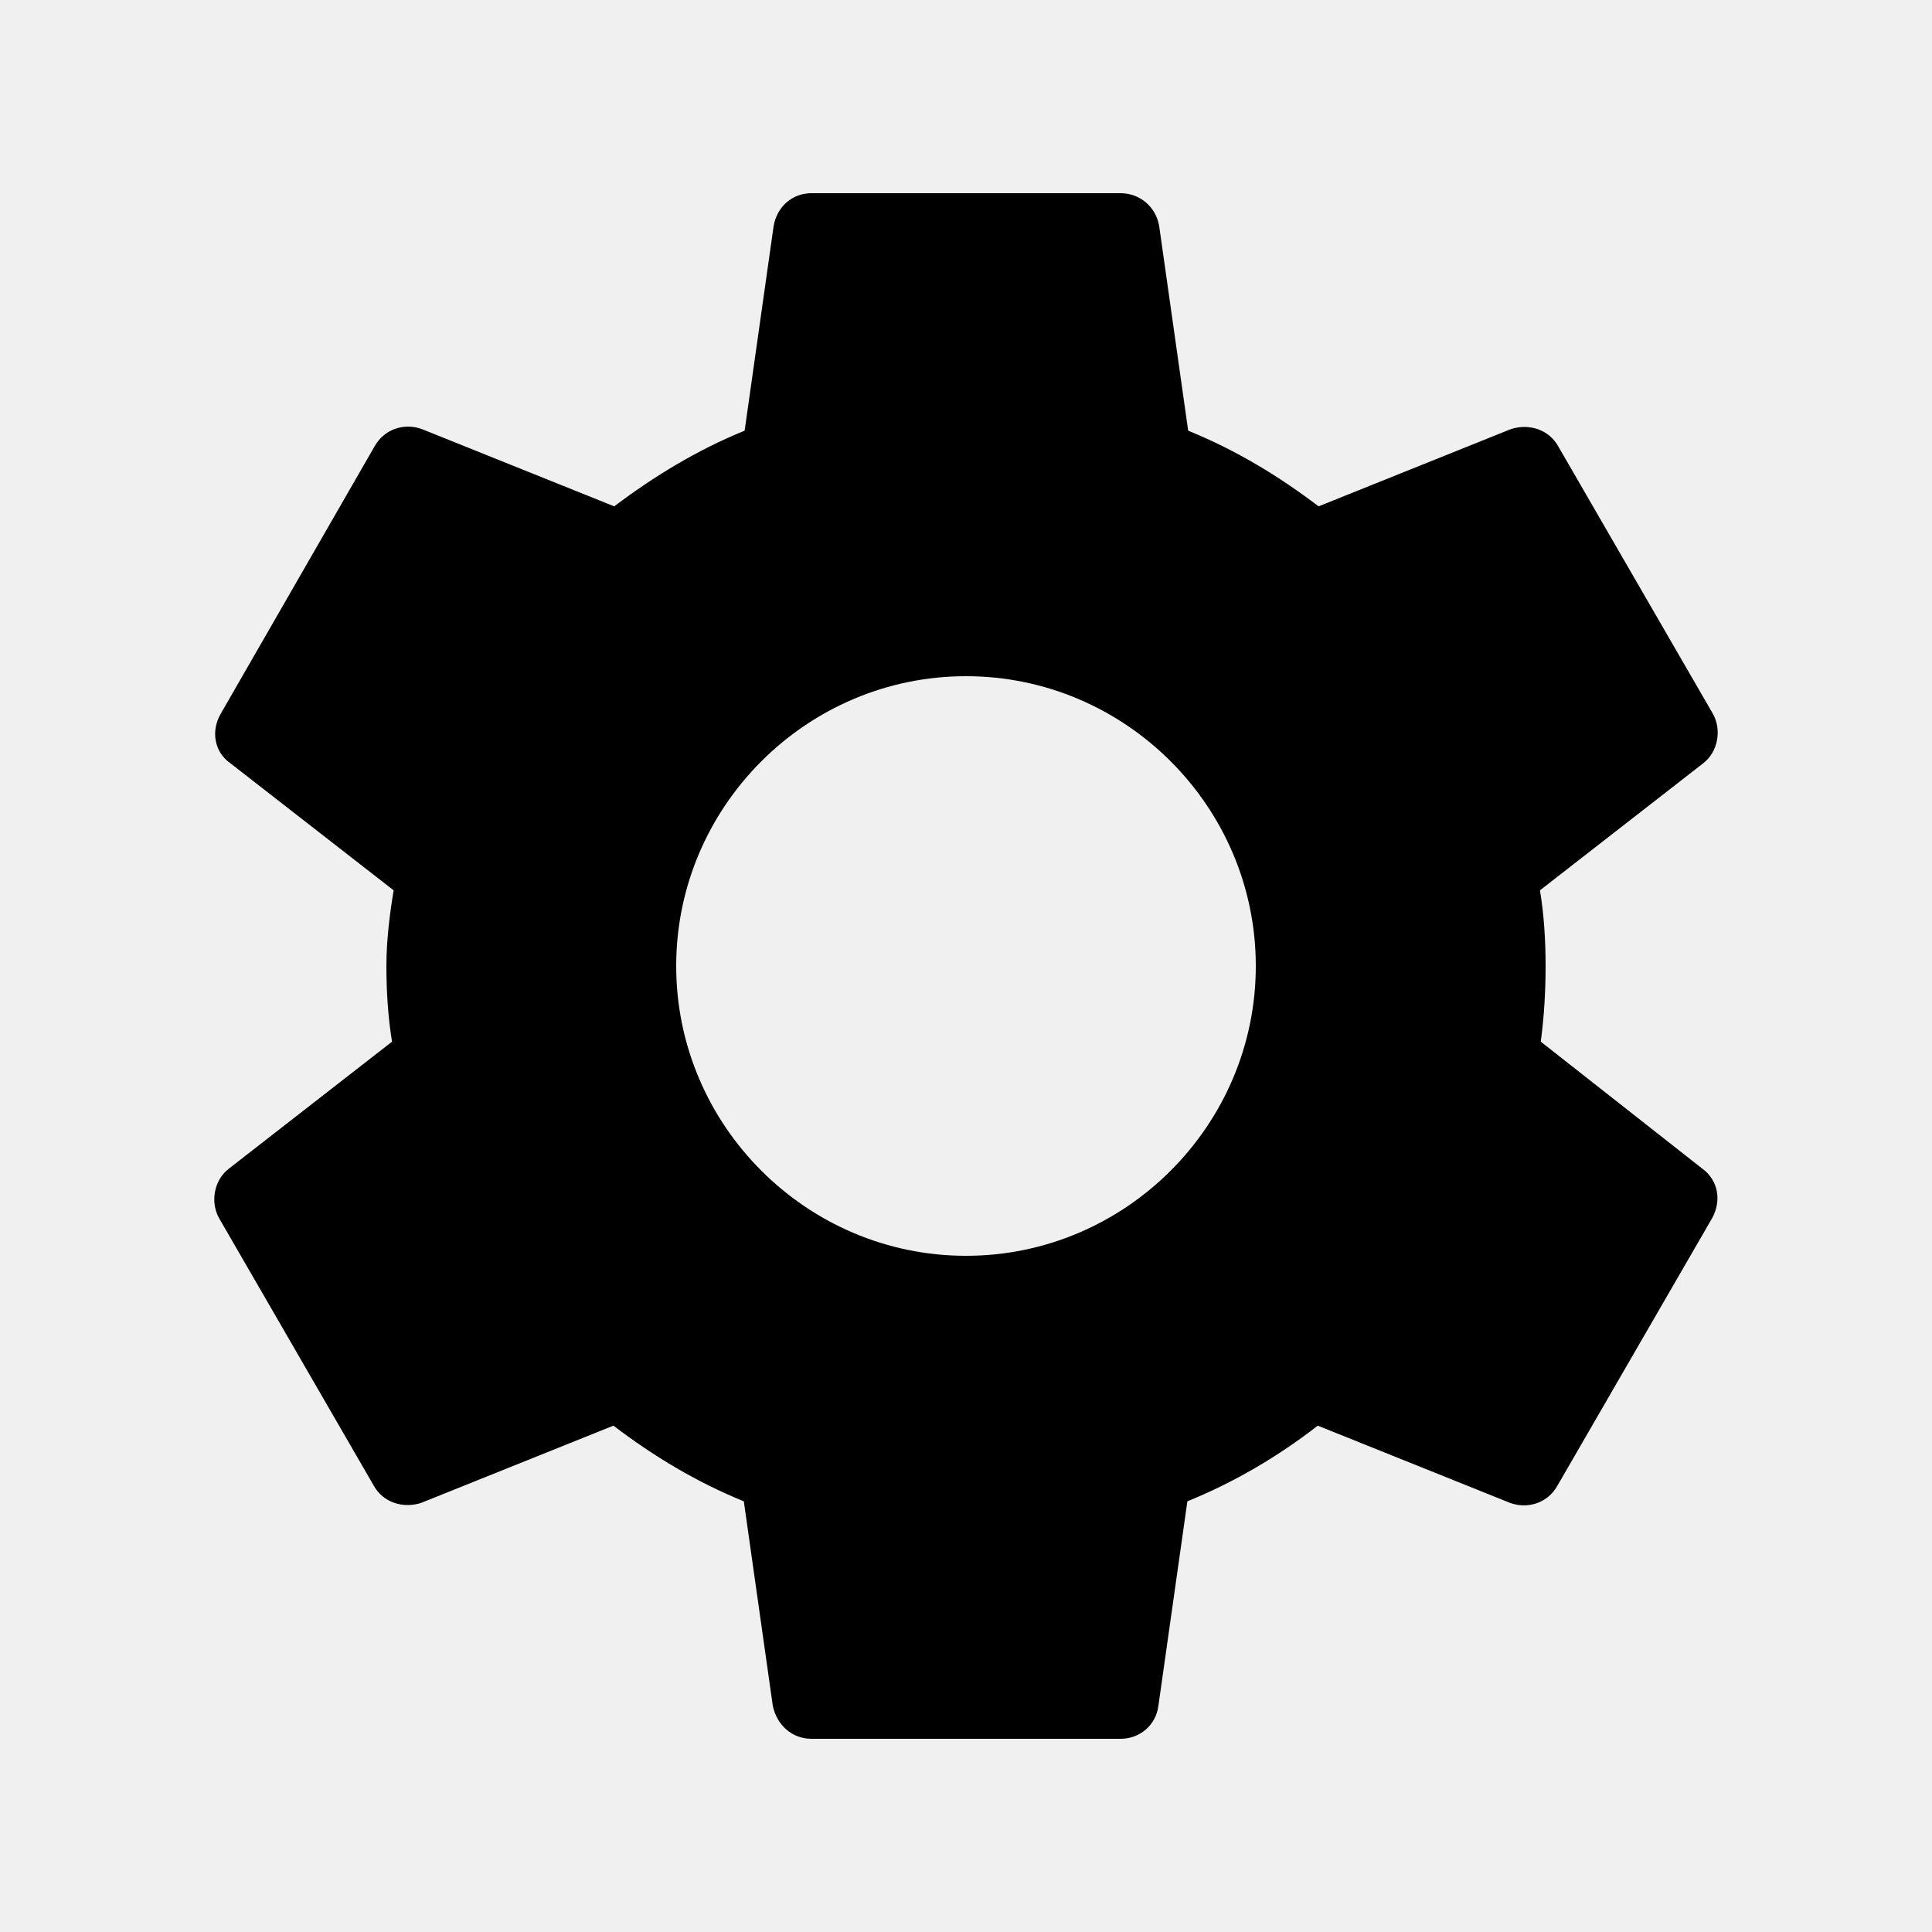
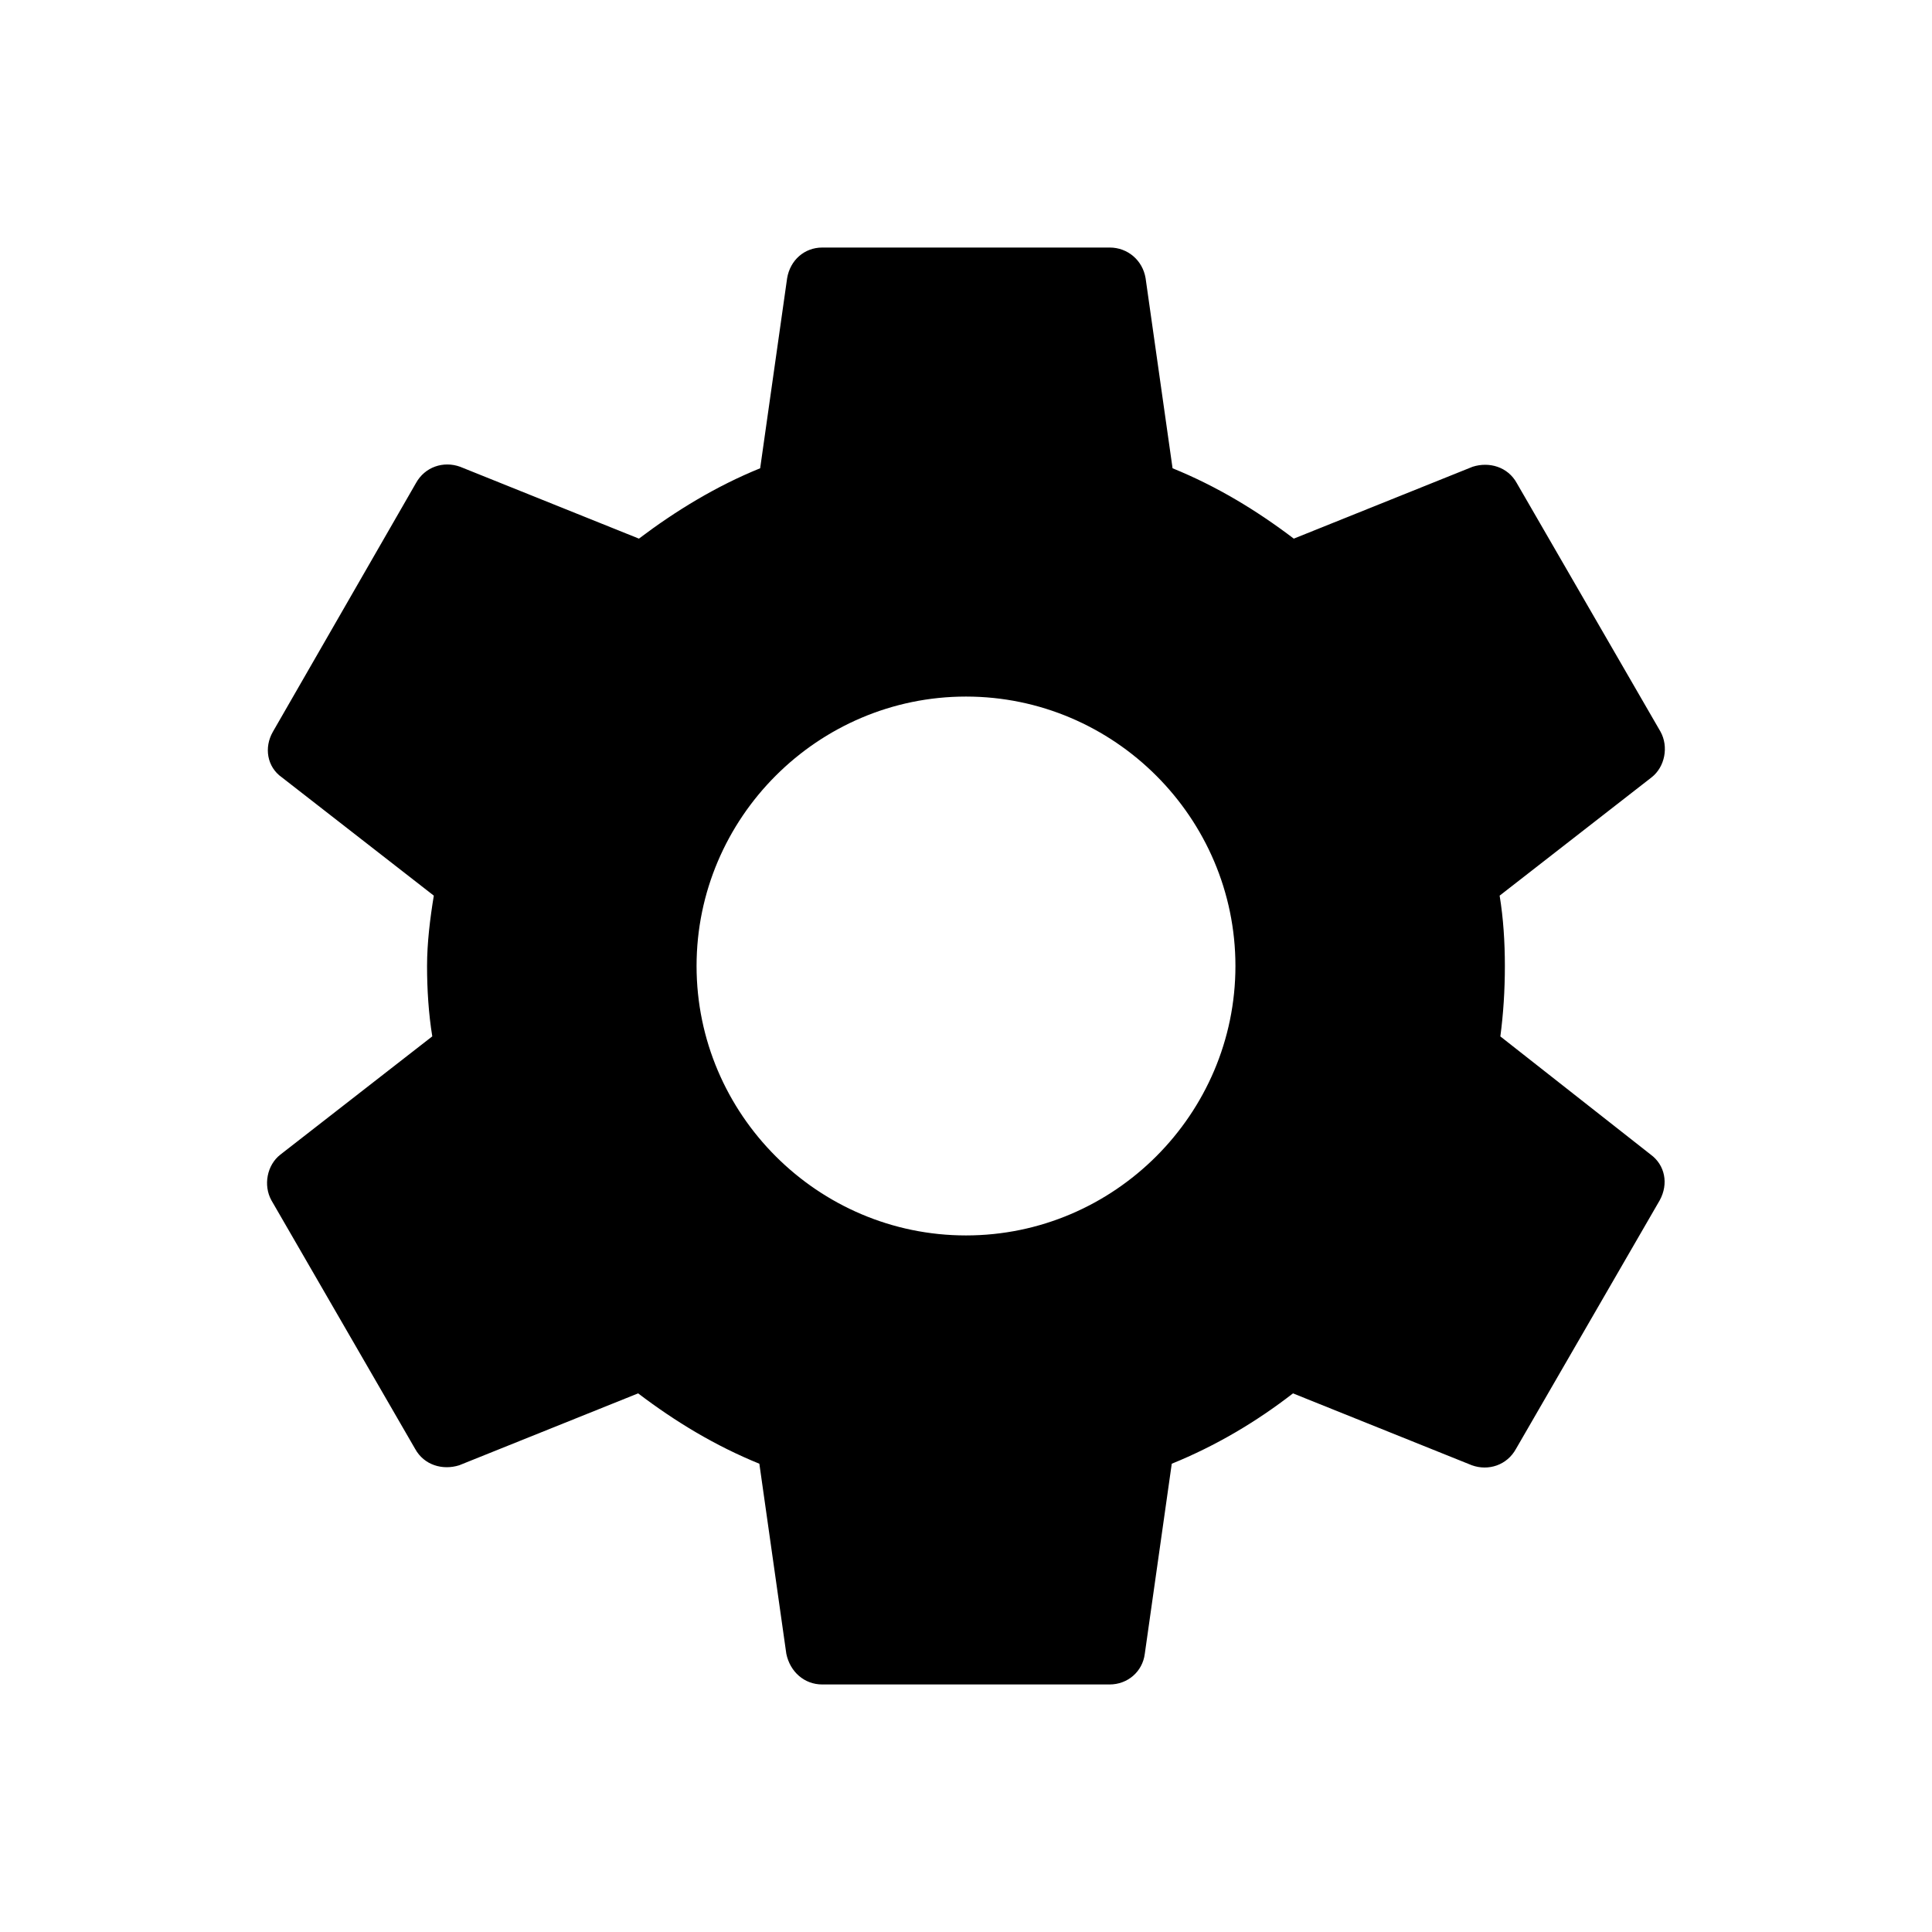
- <svg xmlns="http://www.w3.org/2000/svg" enable-background="new 0 0 24 24" height="24px" viewBox="0 0 24 24" width="24px" fill="#000000">
+ <svg xmlns="http://www.w3.org/2000/svg" width="24" height="24">
  <g>
-     <path d="M0,0h24v24H0V0z" fill="none" />
-     <path d="M19.14,12.94c0.04-0.3,0.06-0.61,0.06-0.94c0-0.32-0.02-0.64-0.07-0.94l2.03-1.58c0.18-0.14,0.23-0.41,0.12-0.61 l-1.92-3.32c-0.12-0.22-0.37-0.29-0.59-0.22l-2.39,0.96c-0.5-0.38-1.03-0.7-1.62-0.94L14.4,2.81c-0.04-0.24-0.24-0.41-0.48-0.41 h-3.84c-0.24,0-0.43,0.17-0.47,0.41L9.25,5.35C8.66,5.59,8.12,5.92,7.63,6.29L5.24,5.33c-0.22-0.08-0.47,0-0.59,0.22L2.74,8.87 C2.62,9.08,2.66,9.34,2.86,9.48l2.03,1.58C4.84,11.36,4.8,11.69,4.8,12s0.02,0.64,0.07,0.94l-2.03,1.58 c-0.18,0.14-0.23,0.41-0.12,0.61l1.92,3.32c0.12,0.22,0.37,0.29,0.59,0.22l2.39-0.96c0.5,0.38,1.03,0.7,1.62,0.94l0.36,2.54 c0.05,0.24,0.24,0.41,0.48,0.41h3.84c0.24,0,0.44-0.17,0.47-0.41l0.36-2.54c0.59-0.24,1.13-0.56,1.62-0.94l2.39,0.96 c0.22,0.08,0.47,0,0.59-0.22l1.92-3.32c0.12-0.22,0.07-0.47-0.12-0.61L19.14,12.94z M12,15.6c-1.98,0-3.6-1.62-3.6-3.6 s1.62-3.6,3.6-3.6s3.6,1.62,3.6,3.6S13.98,15.6,12,15.6z" />
+     <rect x="-1" y="-1" width="26" height="26" id="canvas_background" fill="none" />
+   </g>
+   <g>
+     <g id="svg_1">
+       <path d="m0,0l24,0l0,24l-24,0l0,-24z" fill="#ffffff" id="svg_2" />
+       <path stroke="null" d="m18.638,12.874c0.037,-0.279 0.056,-0.567 0.056,-0.874c0,-0.298 -0.019,-0.595 -0.065,-0.874l1.887,-1.469c0.167,-0.13 0.214,-0.381 0.112,-0.567l-1.785,-3.087c-0.112,-0.205 -0.344,-0.27 -0.549,-0.205l-2.222,0.893c-0.465,-0.353 -0.958,-0.651 -1.506,-0.874l-0.335,-2.361c-0.037,-0.223 -0.223,-0.381 -0.446,-0.381l-3.57,0c-0.223,0 -0.4,0.158 -0.437,0.381l-0.335,2.361c-0.549,0.223 -1.051,0.53 -1.506,0.874l-2.222,-0.893c-0.205,-0.074 -0.437,0 -0.549,0.205l-1.776,3.087c-0.112,0.195 -0.074,0.437 0.112,0.567l1.887,1.469c-0.046,0.279 -0.084,0.586 -0.084,0.874s0.019,0.595 0.065,0.874l-1.887,1.469c-0.167,0.13 -0.214,0.381 -0.112,0.567l1.785,3.087c0.112,0.205 0.344,0.27 0.549,0.205l2.222,-0.893c0.465,0.353 0.958,0.651 1.506,0.874l0.335,2.361c0.046,0.223 0.223,0.381 0.446,0.381l3.57,0c0.223,0 0.409,-0.158 0.437,-0.381l0.335,-2.361c0.549,-0.223 1.051,-0.521 1.506,-0.874l2.222,0.893c0.205,0.074 0.437,0 0.549,-0.205l1.785,-3.087c0.112,-0.205 0.065,-0.437 -0.112,-0.567l-1.869,-1.469zm-6.638,2.473c-1.841,0 -3.347,-1.506 -3.347,-3.347s1.506,-3.347 3.347,-3.347s3.347,1.506 3.347,3.347s-1.506,3.347 -3.347,3.347z" id="svg_3" fill="#000000" />
+     </g>
  </g>
</svg>
